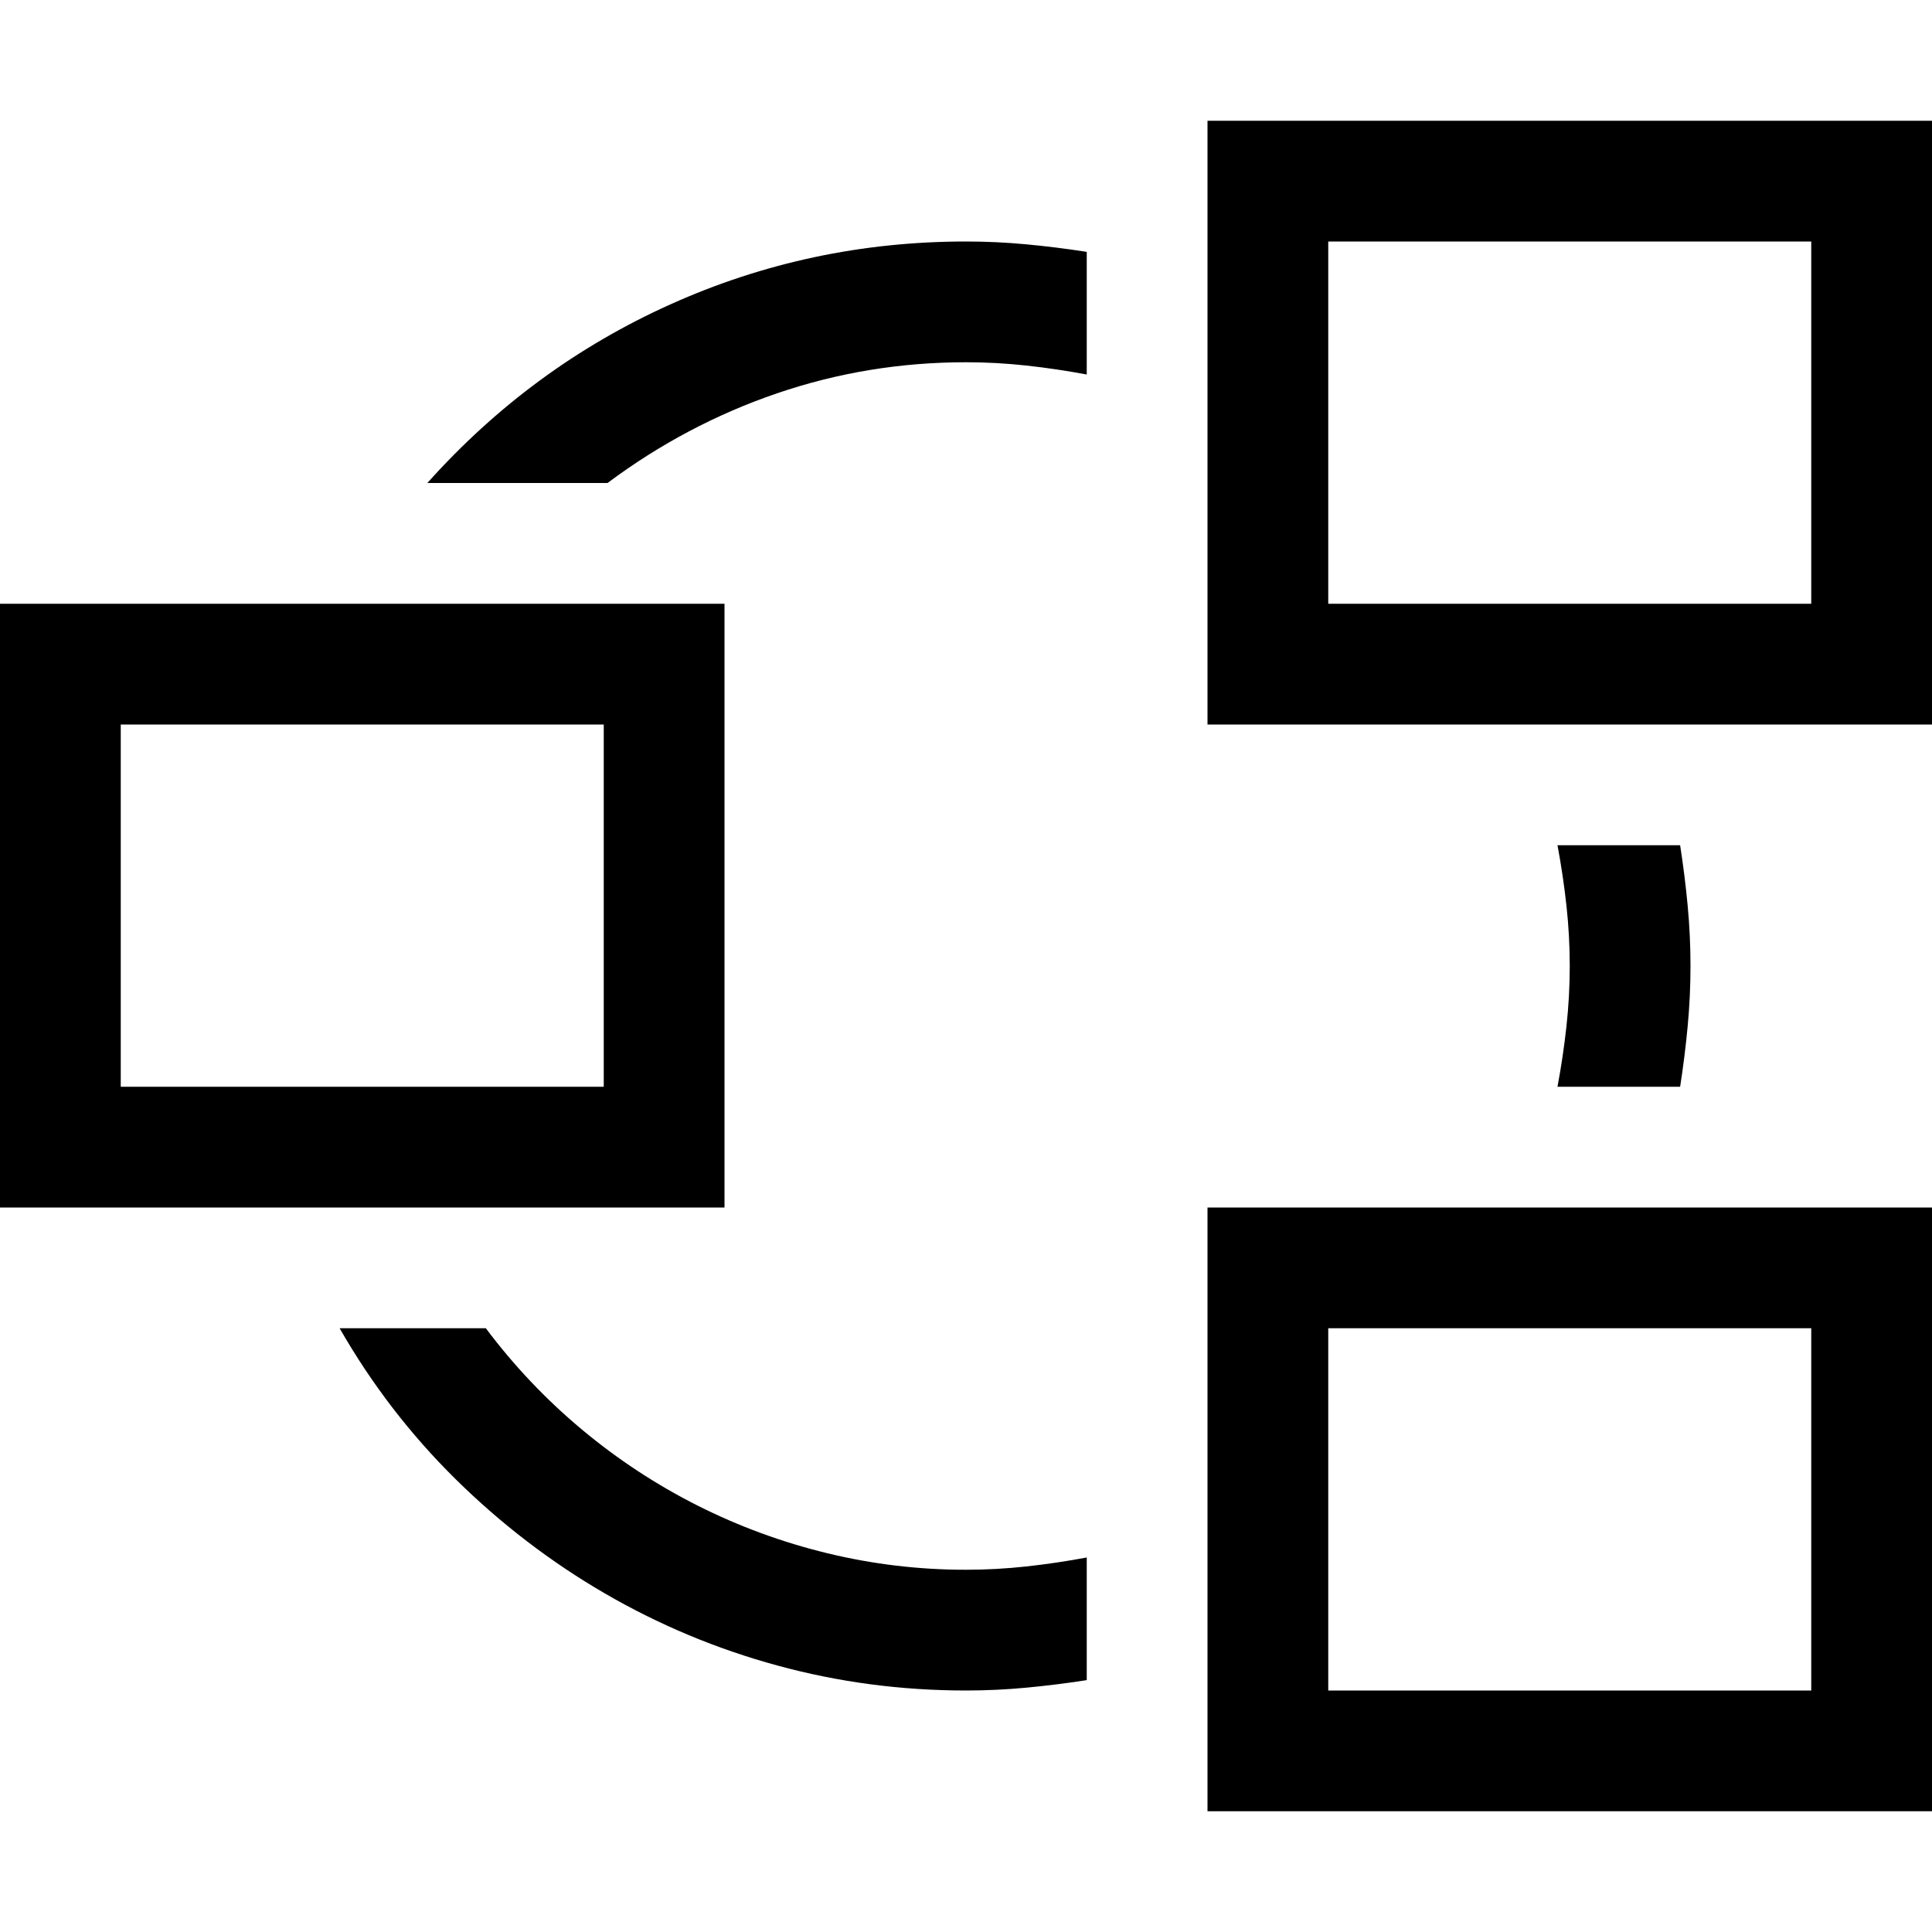
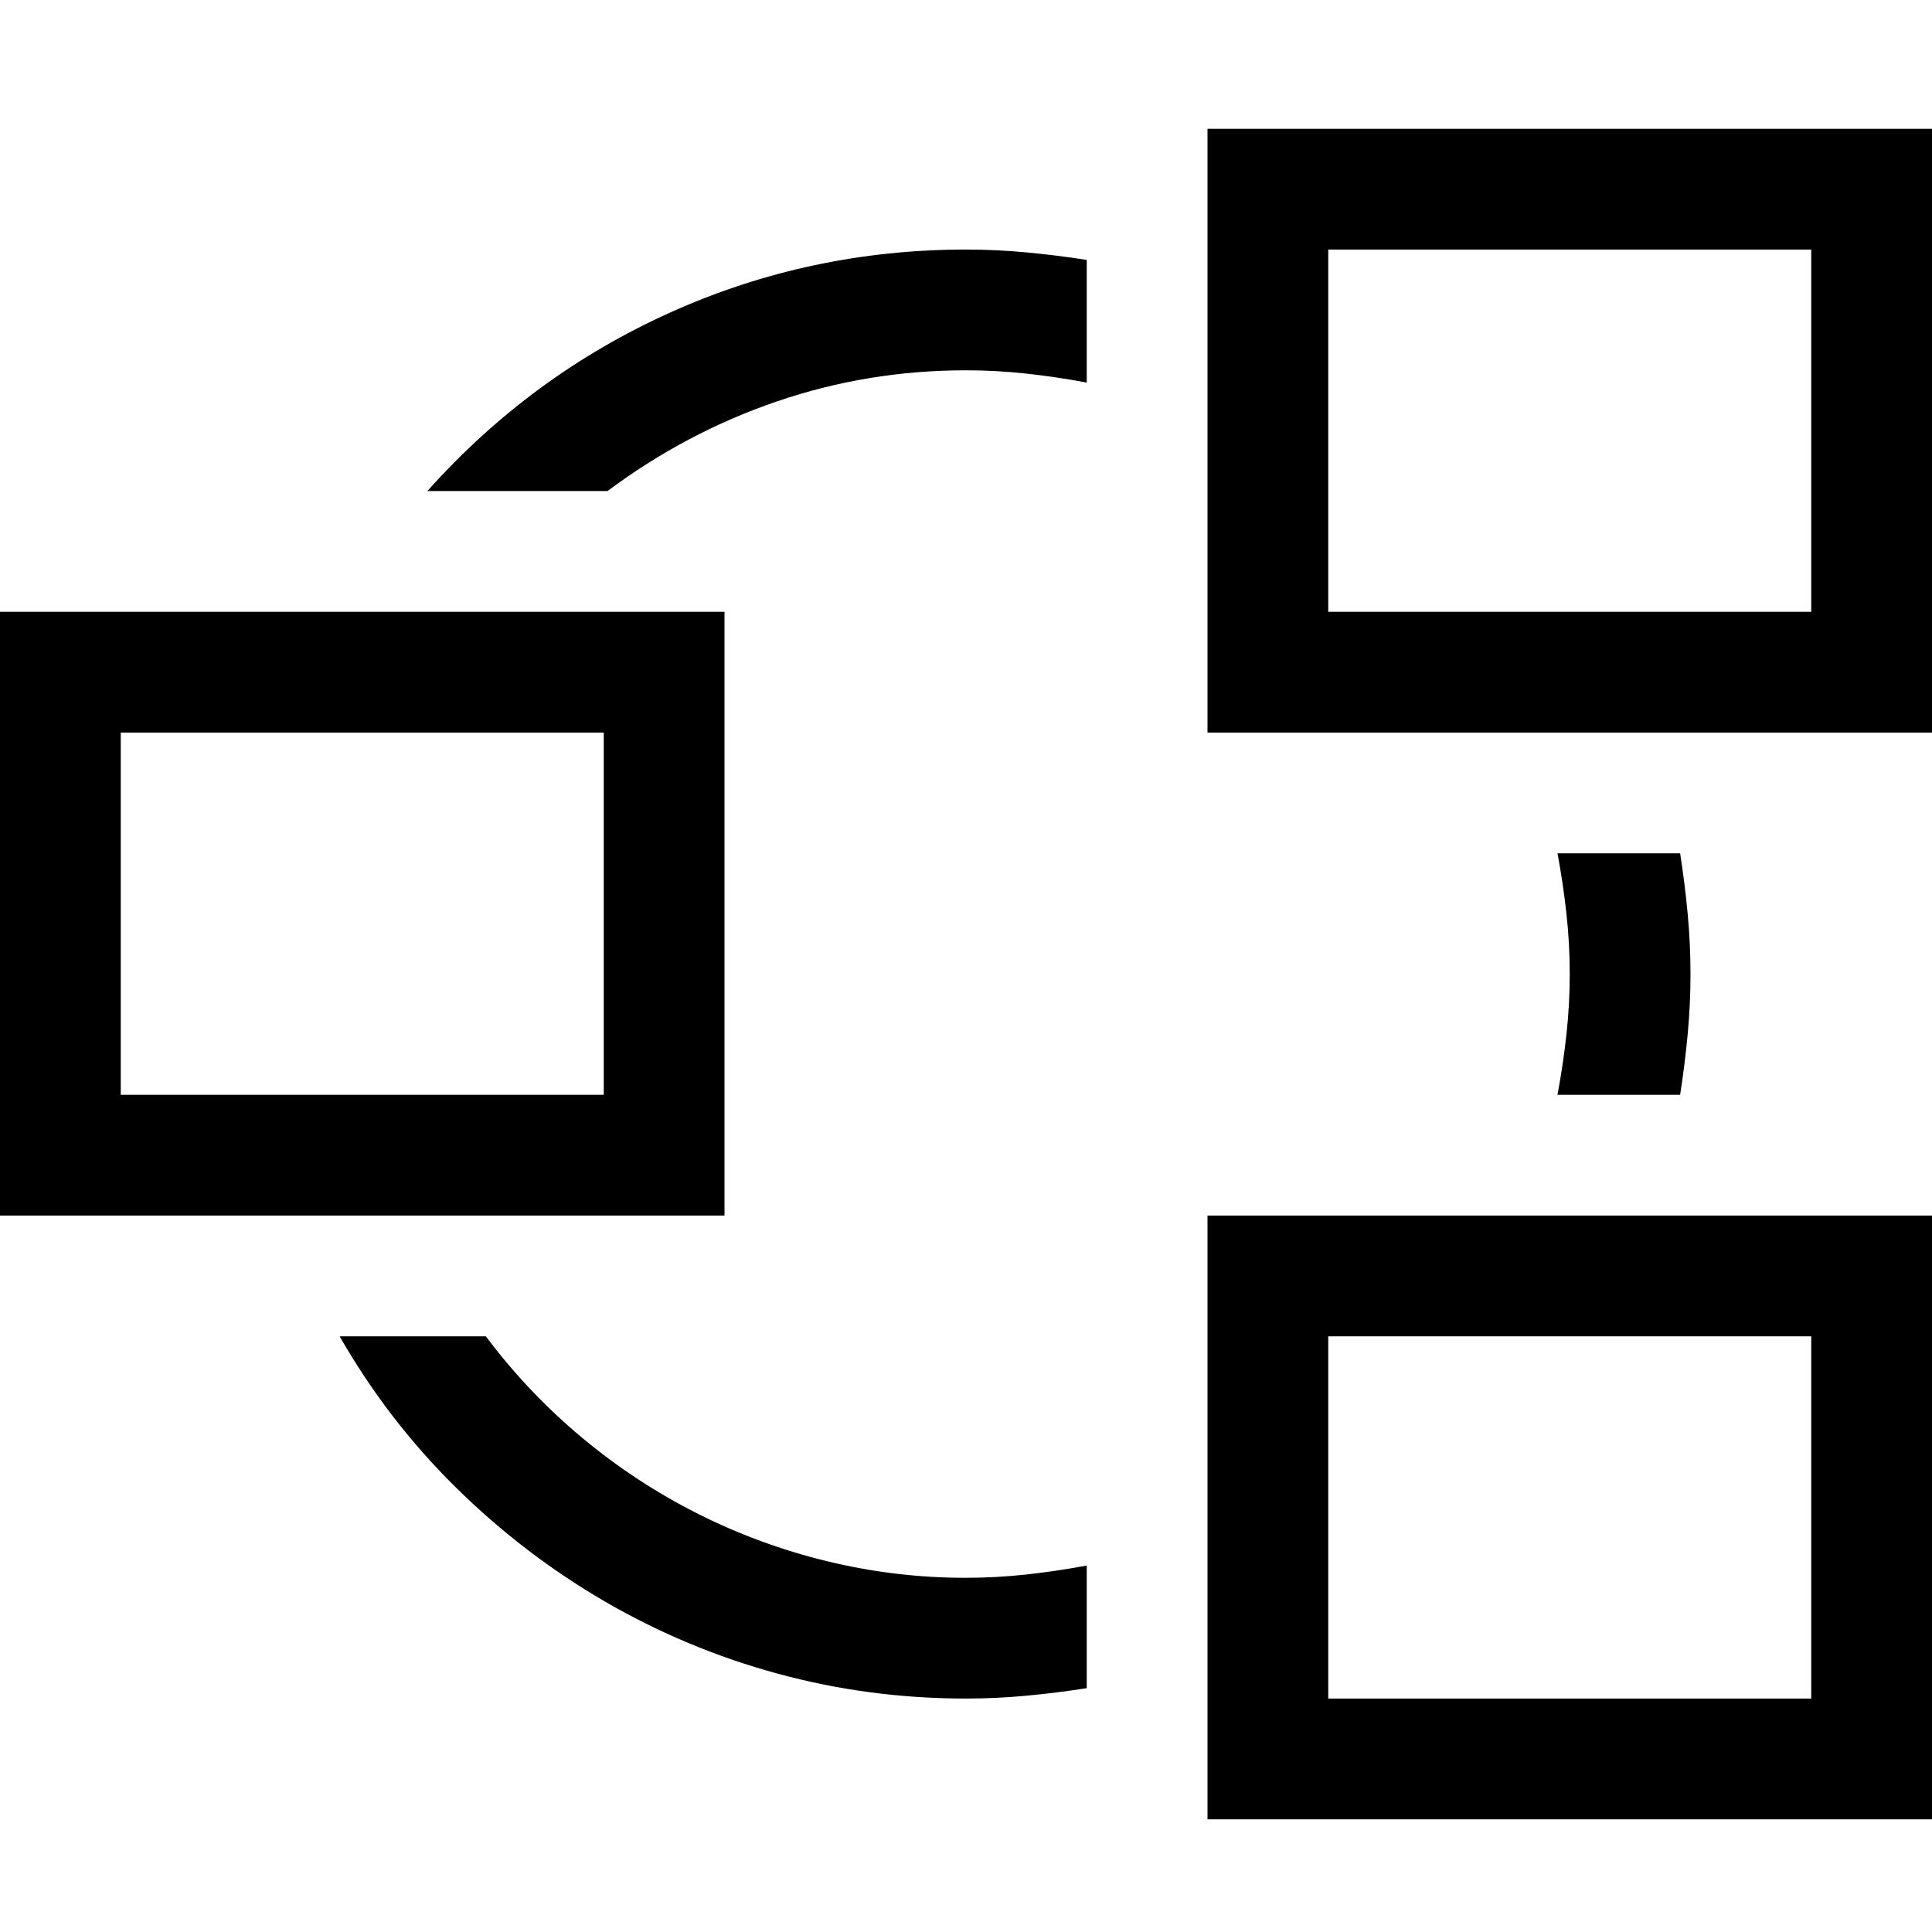
<svg xmlns="http://www.w3.org/2000/svg" width="240" height="240" viewBox="0 0 240 240">
-   <path d="M53.086 60c8.594-9.61 18.672-17.012 30.234-22.207C94.883 32.598 107.11 30 120 30c2.5 0 5 .117 7.5.352 2.5.234 5 .546 7.5.937v15.234c-2.5-.468-5-.84-7.5-1.113s-5-.41-7.5-.41c-8.125 0-15.957 1.289-23.496 3.867-7.54 2.578-14.55 6.29-21.035 11.133H53.086zm140.39 75c.47-2.5.84-5 1.114-7.5a68.93 68.93 0 0 0 0-15c-.274-2.5-.645-5-1.113-7.5h15.234c.39 2.5.703 5 .937 7.5a80.307 80.307 0 0 1 0 15c-.234 2.5-.546 5-.937 7.5h-15.234zM60.353 165a74.592 74.592 0 0 0 11.953 12.598 75.248 75.248 0 0 0 14.355 9.433 75.121 75.121 0 0 0 16.113 5.918A72.676 72.676 0 0 0 120 195c2.5 0 5-.137 7.5-.41 2.5-.274 5-.645 7.5-1.113v15.234c-2.5.39-5 .703-7.5.937-2.5.235-5 .352-7.5.352-8.047 0-15.86-1.035-23.438-3.105a89.297 89.297 0 0 1-21.445-8.965c-6.719-3.907-12.89-8.633-18.515-14.18-5.625-5.547-10.43-11.797-14.414-18.75h18.164zM240 15v75h-90V15h90zm-15 15h-60v45h60V30zm-75 120h90v75h-90v-75zm15 60h60v-45h-60v45zm-75-60H0V75h90v75zM75 90H15v45h60V90z" fill-rule="evenodd" />
+   <path d="M53.086 61c8.594-9.61 18.672-17.012 30.234-22.207C94.883 33.598 107.11 31 120 31c2.5 0 5 .117 7.5.352 2.5.234 5 .546 7.5.937v15.234c-2.5-.468-5-.84-7.5-1.113s-5-.41-7.5-.41c-8.125 0-15.957 1.289-23.496 3.867-7.54 2.578-14.55 6.29-21.035 11.133H53.086zm140.39 75c.47-2.5.84-5 1.114-7.5a68.93 68.93 0 0 0 0-15c-.274-2.5-.645-5-1.113-7.5h15.234c.39 2.5.703 5 .937 7.5a80.307 80.307 0 0 1 0 15c-.234 2.5-.546 5-.937 7.5h-15.234zM60.353 166a74.592 74.592 0 0 0 11.953 12.598 75.248 75.248 0 0 0 14.355 9.433 75.121 75.121 0 0 0 16.113 5.918A72.676 72.676 0 0 0 120 196c2.5 0 5-.137 7.5-.41 2.5-.274 5-.645 7.5-1.113v15.234c-2.5.39-5 .703-7.5.937-2.5.235-5 .352-7.5.352-8.047 0-15.86-1.035-23.438-3.105a89.297 89.297 0 0 1-21.445-8.965c-6.719-3.907-12.89-8.633-18.515-14.18-5.625-5.547-10.43-11.797-14.414-18.75h18.164zM240 16v75h-90V16h90zm-15 15h-60v45h60V31zm-75 120h90v75h-90v-75zm15 60h60v-45h-60v45zm-75-60H0V76h90v75zM75 91H15v45h60V91z" fill-rule="evenodd" />
</svg>
